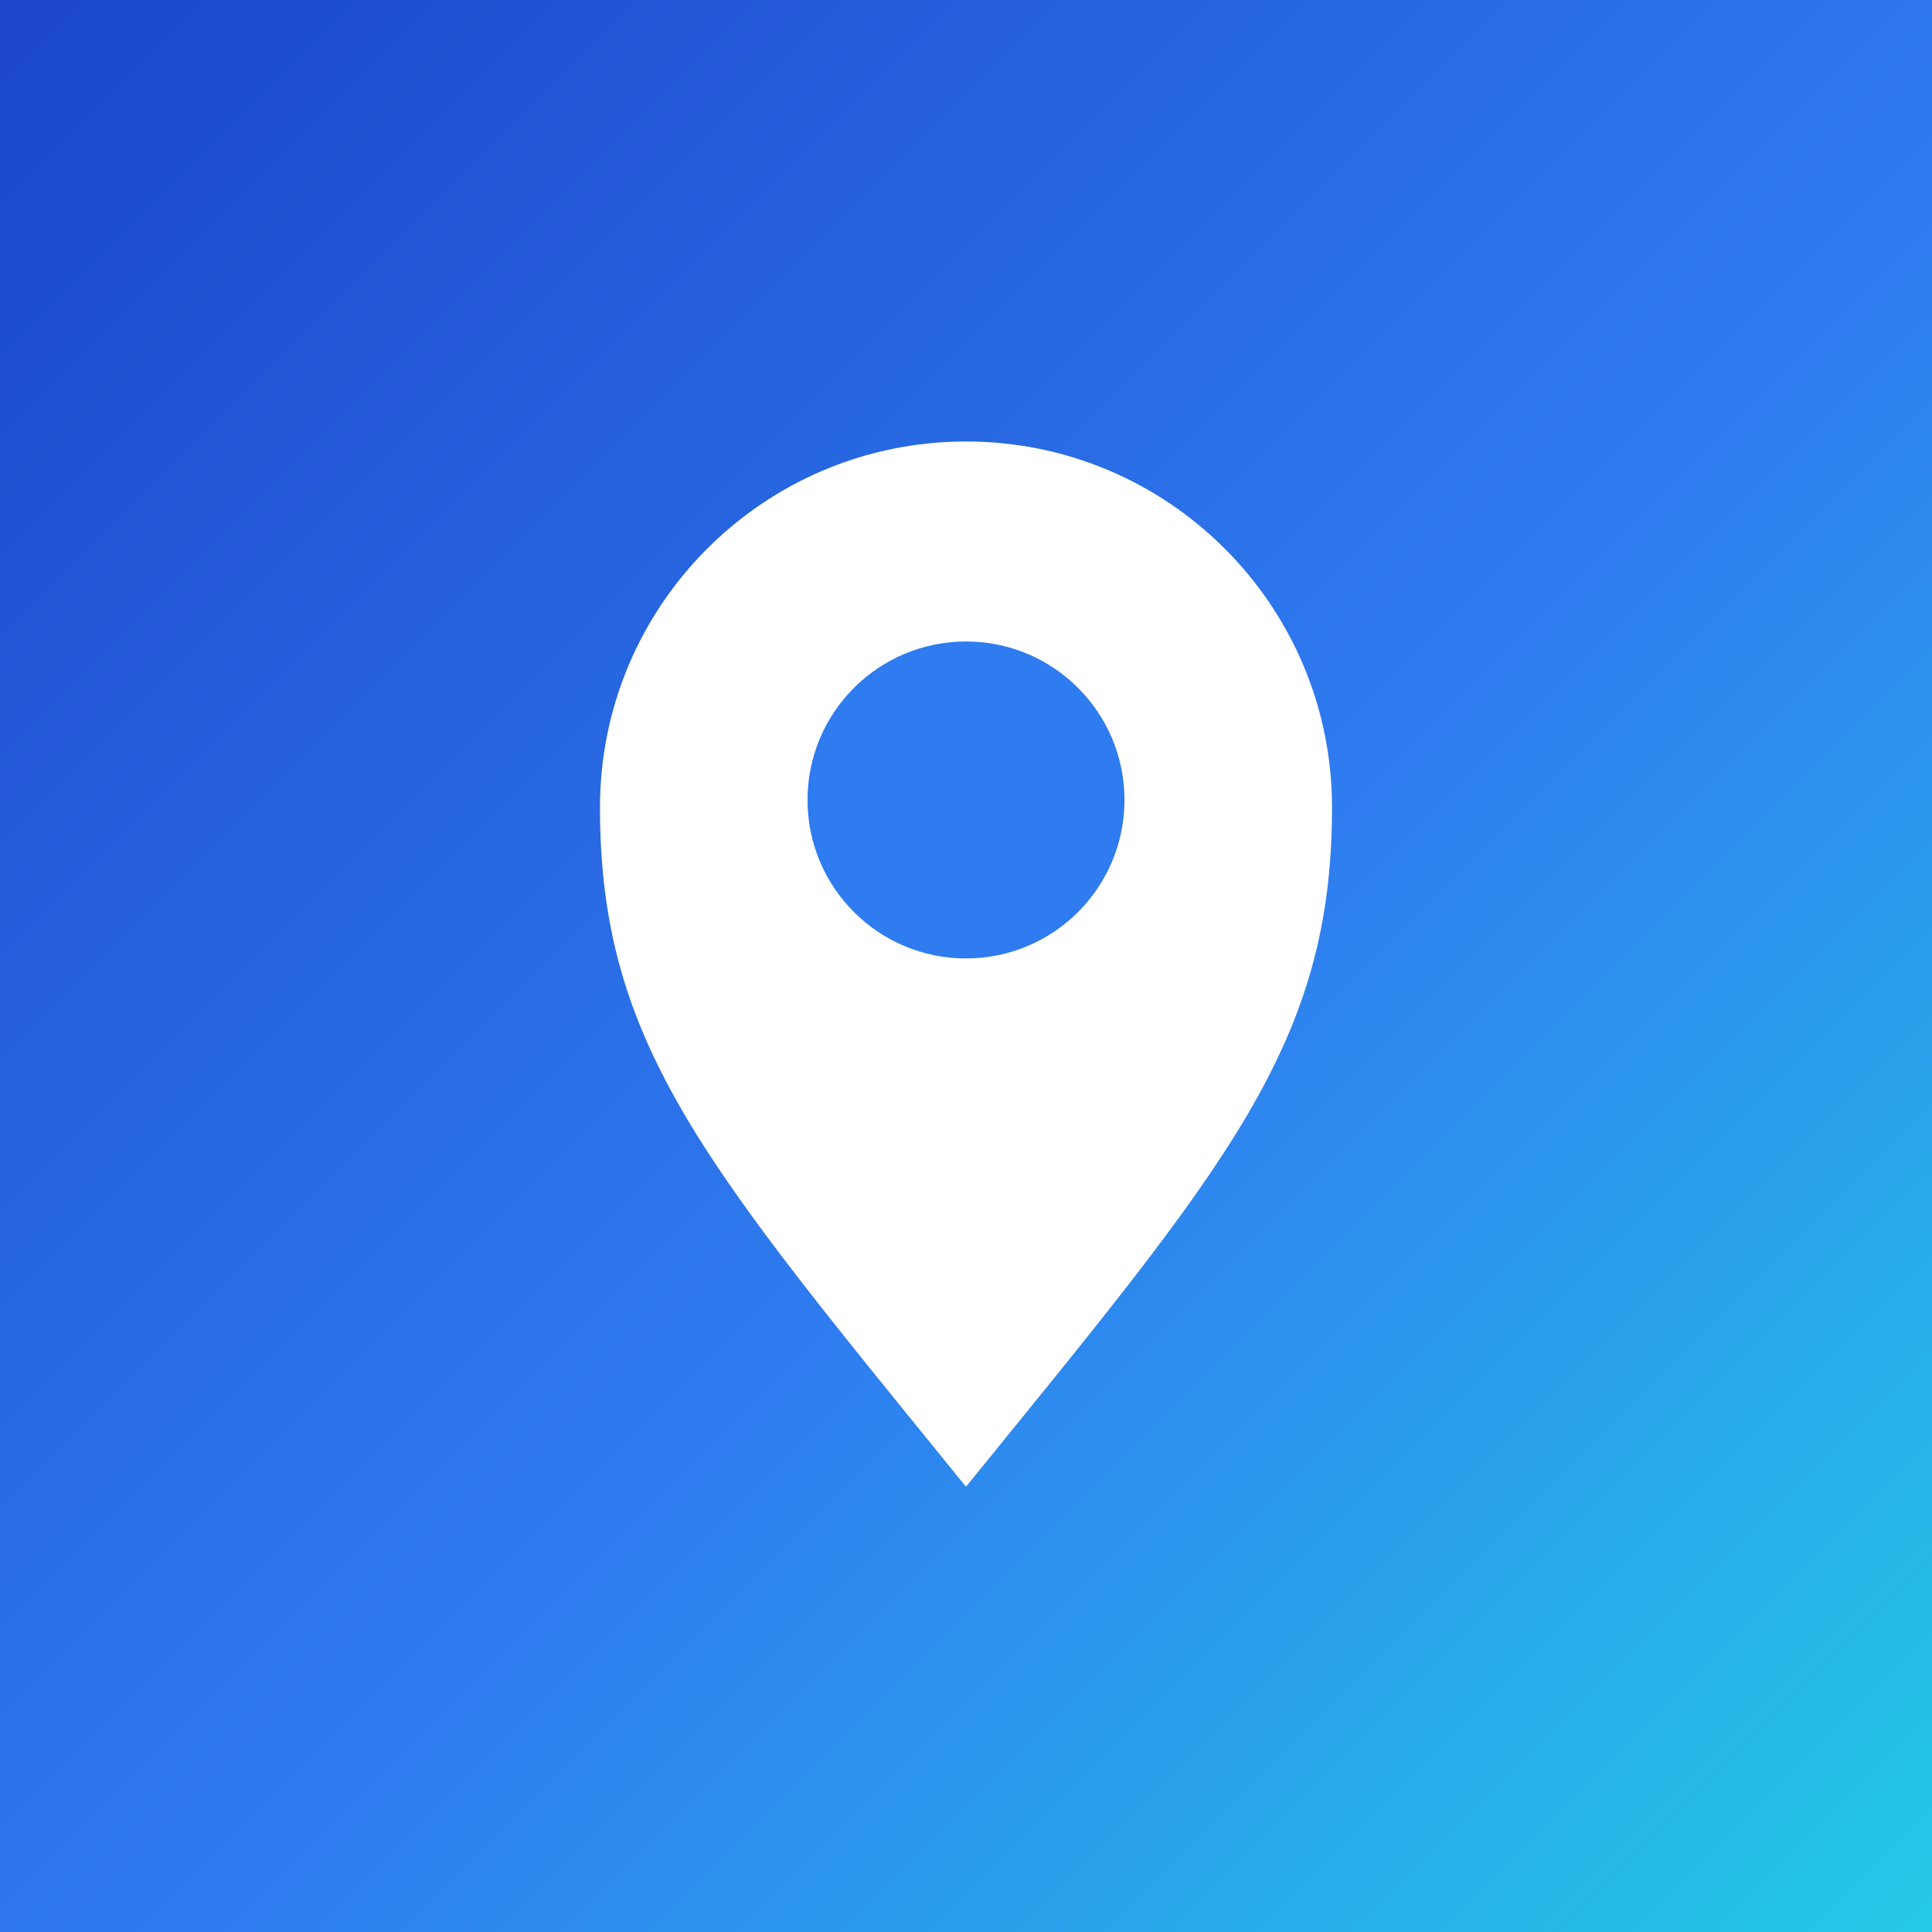
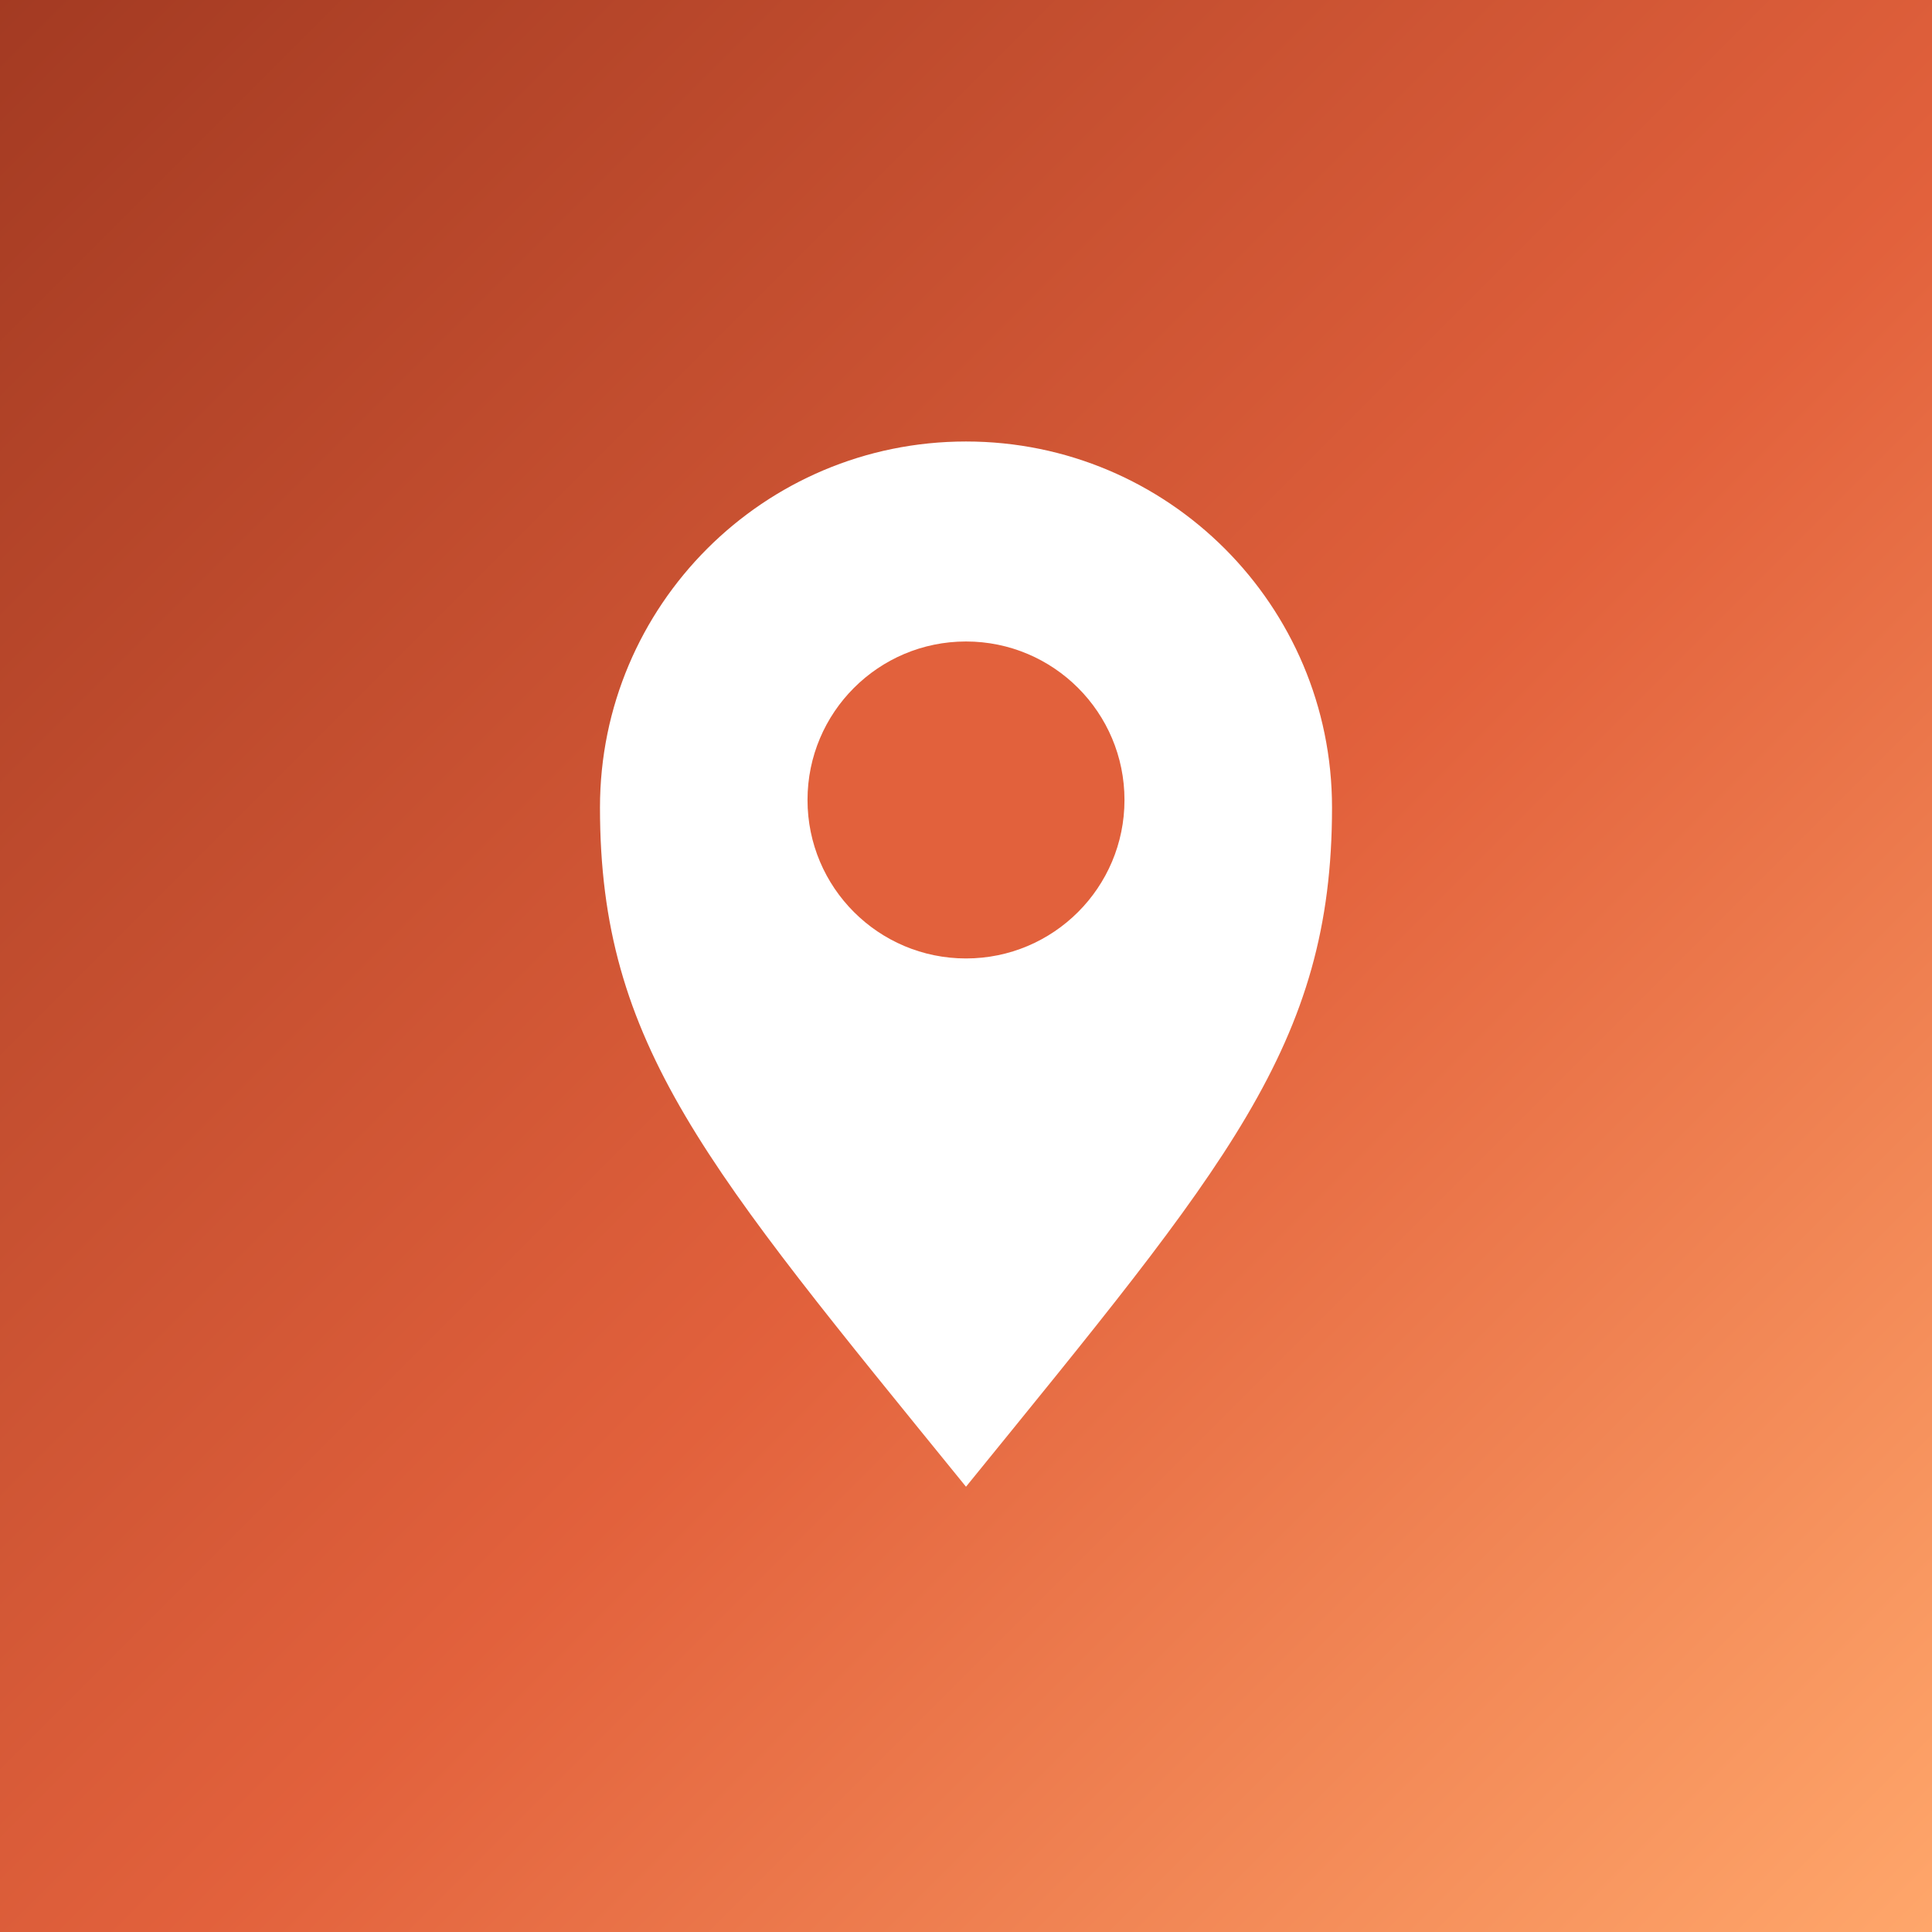
<svg xmlns="http://www.w3.org/2000/svg" viewBox="0 0 1024 1024" width="1024" height="1024" role="img" aria-label="Поиск попутчиков">
  <defs>
    <linearGradient id="bg" x1="0" y1="0" x2="1" y2="1">
-       <stop offset="0" stop-color="#1B45C9" />
-       <stop offset="0.55" stop-color="#2F7BF0" />
-       <stop offset="1" stop-color="#24CBE6" />
+       <stop offset="0" stop-color="#A33A22" />
+       <stop offset="0.55" stop-color="#E2613C" />
+       <stop offset="1" stop-color="#FFA76B" />
    </linearGradient>
  </defs>
  <rect width="1024" height="1024" fill="url(#bg)" />
  <path d="M 512 788 C 374 618 318 554 318 428 A 194 194 0 1 1 706 428 C 706 554 650 618 512 788 Z" fill="#FFFFFF" />
-   <circle cx="512" cy="424" r="84" fill="#2F7BF0" />
+   <circle cx="512" cy="424" r="84" fill="#E2613C" />
</svg>
